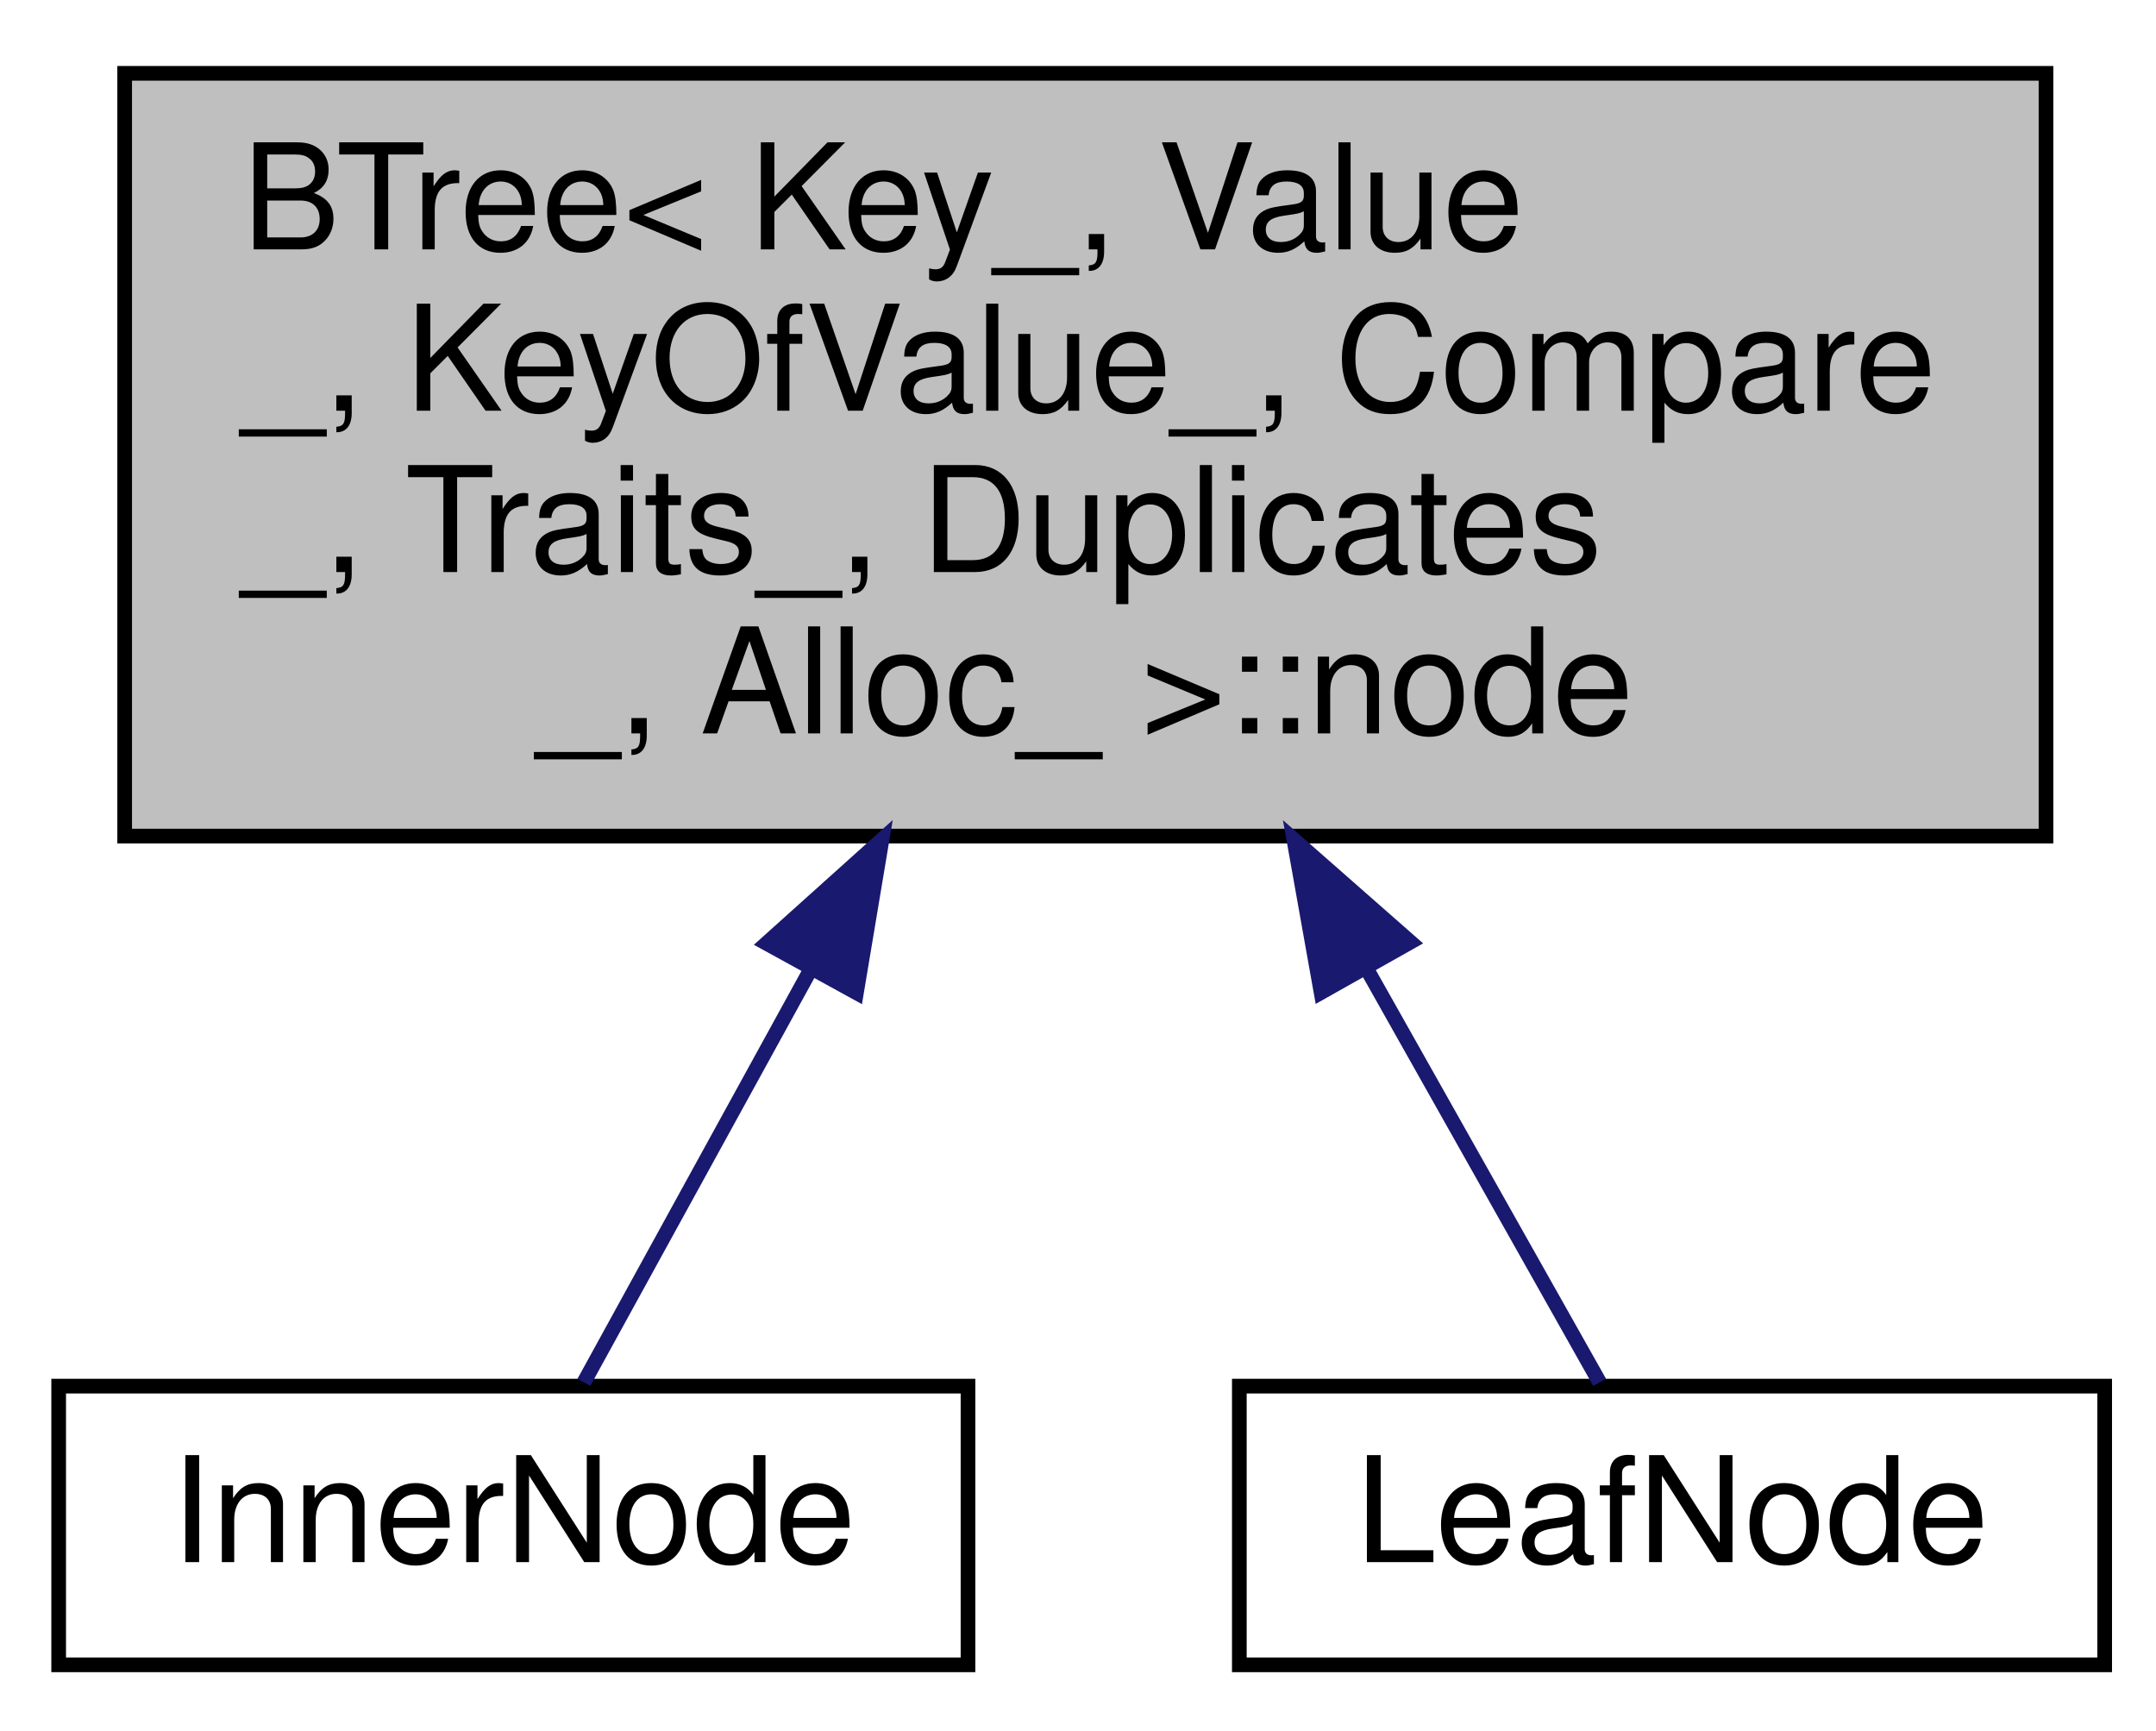
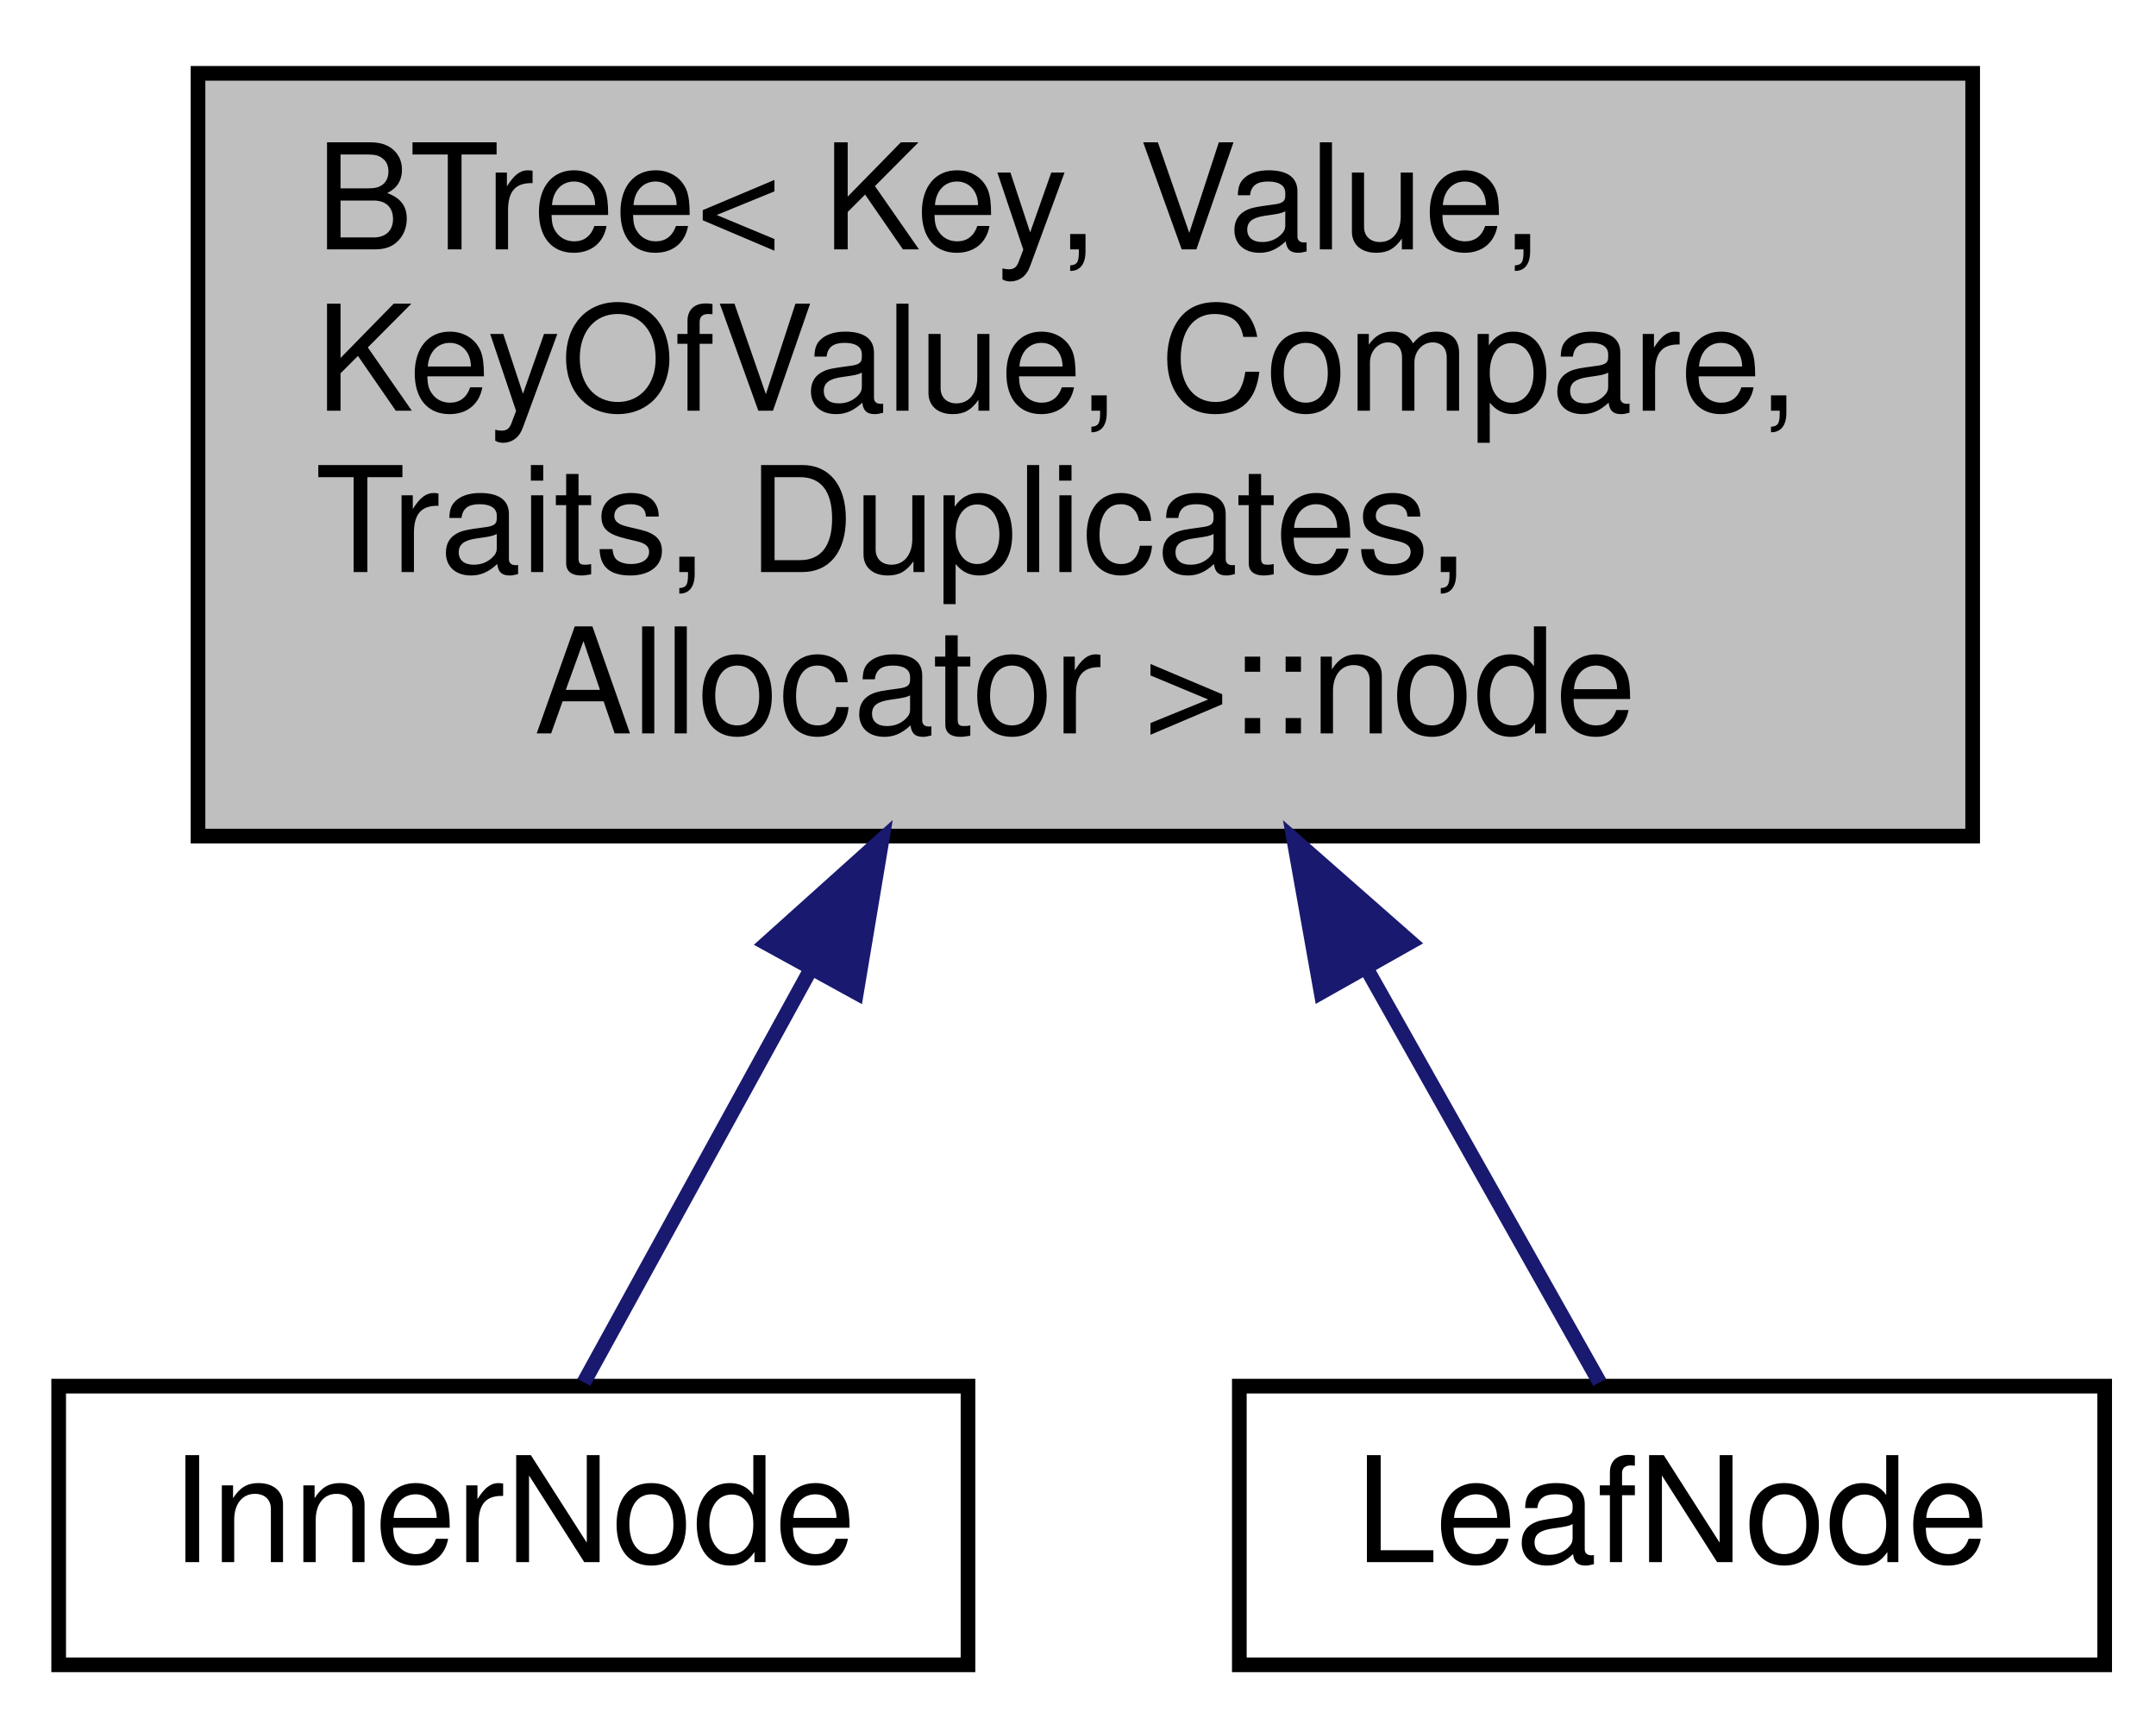
<svg xmlns="http://www.w3.org/2000/svg" xmlns:xlink="http://www.w3.org/1999/xlink" width="147pt" height="118pt" viewBox="0.00 0.00 147.00 118.00">
  <g id="graph0" class="graph" transform="scale(1 1) rotate(0) translate(4 114)">
    <g id="node1" class="node">
-       <polygon fill="#bfbfbf" stroke="black" points="4.5,-57 4.5,-109 135.5,-109 135.5,-57 4.5,-57" />
-       <text text-anchor="start" x="12.5" y="-97" font-family="Helvetica,sans-Serif" font-size="10.00">BTree&lt; Key_, Value</text>
-       <text text-anchor="start" x="12.5" y="-86" font-family="Helvetica,sans-Serif" font-size="10.00">_, KeyOfValue_, Compare</text>
-       <text text-anchor="start" x="12.5" y="-75" font-family="Helvetica,sans-Serif" font-size="10.00">_, Traits_, Duplicates</text>
-       <text text-anchor="middle" x="70" y="-64" font-family="Helvetica,sans-Serif" font-size="10.00">_, Alloc_ &gt;::node</text>
+       <polygon fill="#bfbfbf" stroke="black" points="9.5,-57 9.5,-109 130.5,-109 130.5,-57 9.5,-57" />
+       <text text-anchor="start" x="17.5" y="-97" font-family="Helvetica,sans-Serif" font-size="10.00">BTree&lt; Key, Value,</text>
+       <text text-anchor="start" x="17.5" y="-86" font-family="Helvetica,sans-Serif" font-size="10.00"> KeyOfValue, Compare,</text>
+       <text text-anchor="start" x="17.5" y="-75" font-family="Helvetica,sans-Serif" font-size="10.00"> Traits, Duplicates,</text>
+       <text text-anchor="middle" x="70" y="-64" font-family="Helvetica,sans-Serif" font-size="10.00"> Allocator &gt;::node</text>
    </g>
    <g id="node2" class="node">
      <g id="a_node2">
        <a xlink:href="structtlx_1_1BTree_1_1InnerNode.html" target="_top" xlink:title="InnerNode">
          <polygon fill="none" stroke="black" points="0,-0.5 0,-19.5 62,-19.5 62,-0.5 0,-0.5" />
          <text text-anchor="middle" x="31" y="-7.5" font-family="Helvetica,sans-Serif" font-size="10.00">InnerNode</text>
        </a>
      </g>
    </g>
    <g id="edge1" class="edge">
      <path fill="none" stroke="midnightblue" d="M51.2,-47.775C45.499,-37.396 39.718,-26.872 35.81,-19.757" />
      <polygon fill="midnightblue" stroke="midnightblue" points="48.258,-49.688 56.14,-56.768 54.393,-46.318 48.258,-49.688" />
    </g>
    <g id="node3" class="node">
      <g id="a_node3">
        <a xlink:href="structtlx_1_1BTree_1_1LeafNode.html" target="_top" xlink:title="LeafNode">
          <polygon fill="none" stroke="black" points="80.5,-0.5 80.5,-19.5 139.5,-19.5 139.5,-0.5 80.5,-0.5" />
          <text text-anchor="middle" x="110" y="-7.5" font-family="Helvetica,sans-Serif" font-size="10.00">LeafNode</text>
        </a>
      </g>
    </g>
    <g id="edge2" class="edge">
      <path fill="none" stroke="midnightblue" d="M89.282,-47.775C95.129,-37.396 101.058,-26.872 105.066,-19.757" />
      <polygon fill="midnightblue" stroke="midnightblue" points="86.074,-46.338 84.215,-56.768 92.173,-49.774 86.074,-46.338" />
    </g>
  </g>
</svg>
